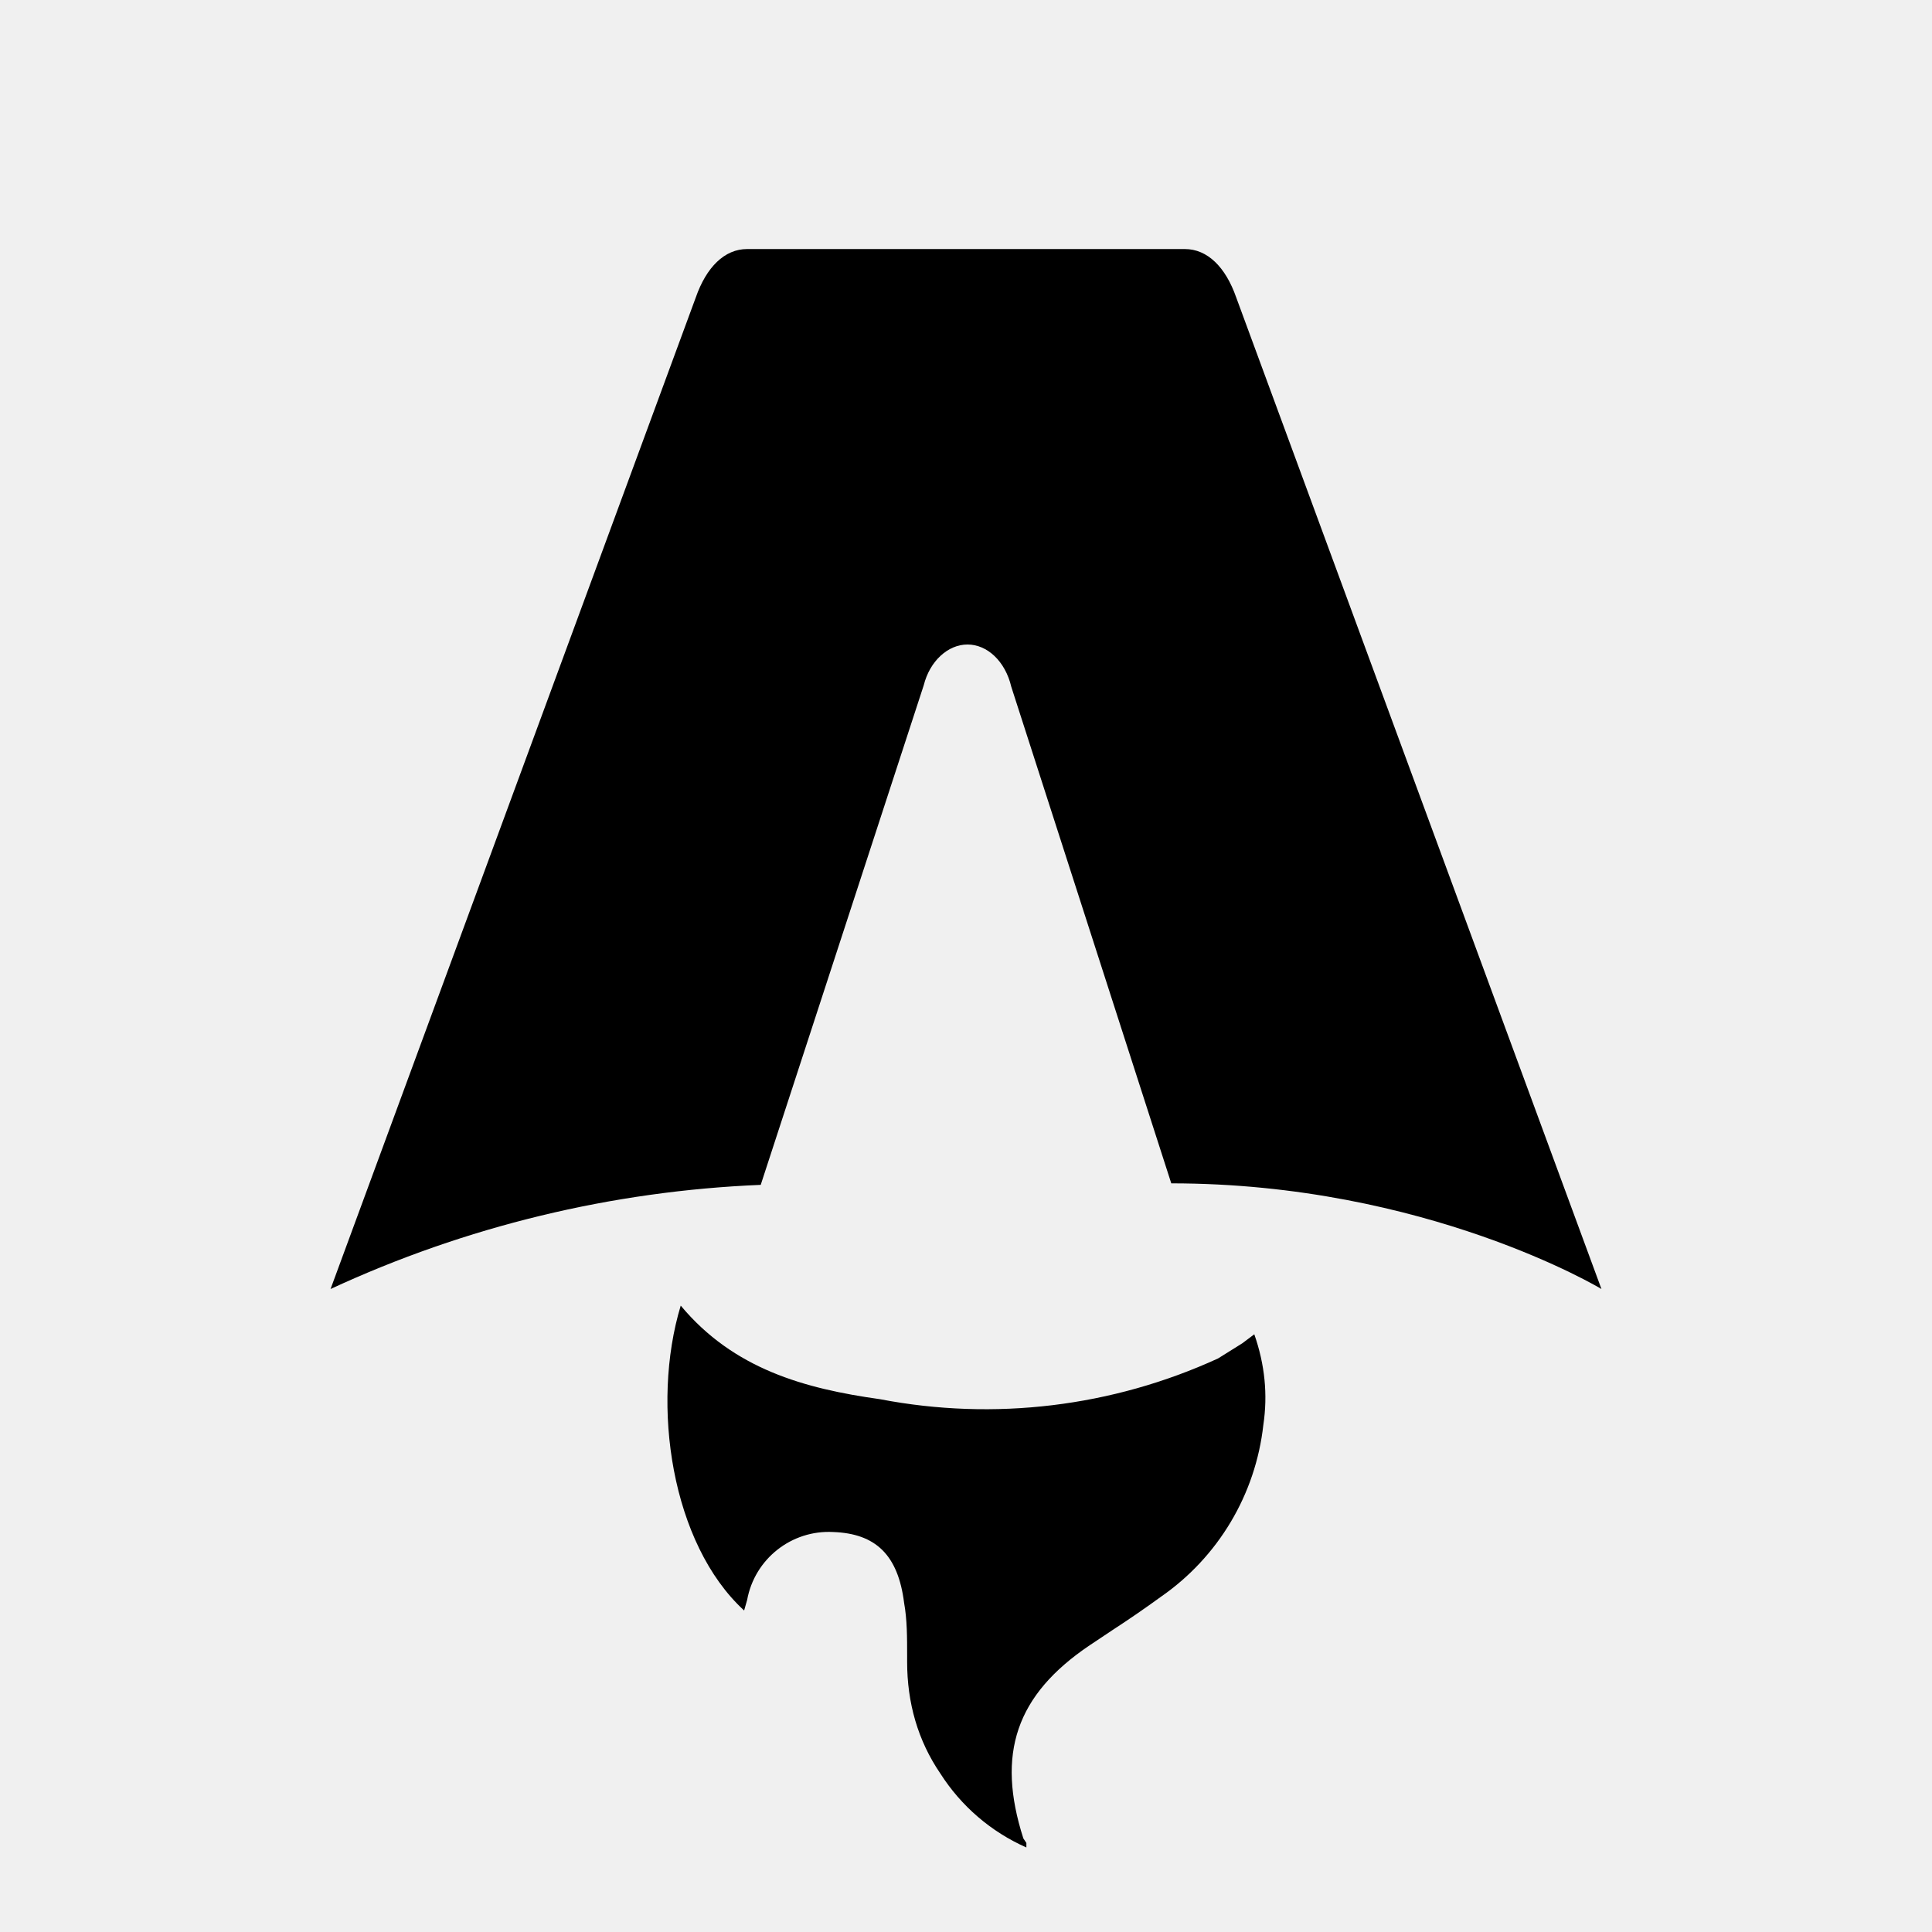
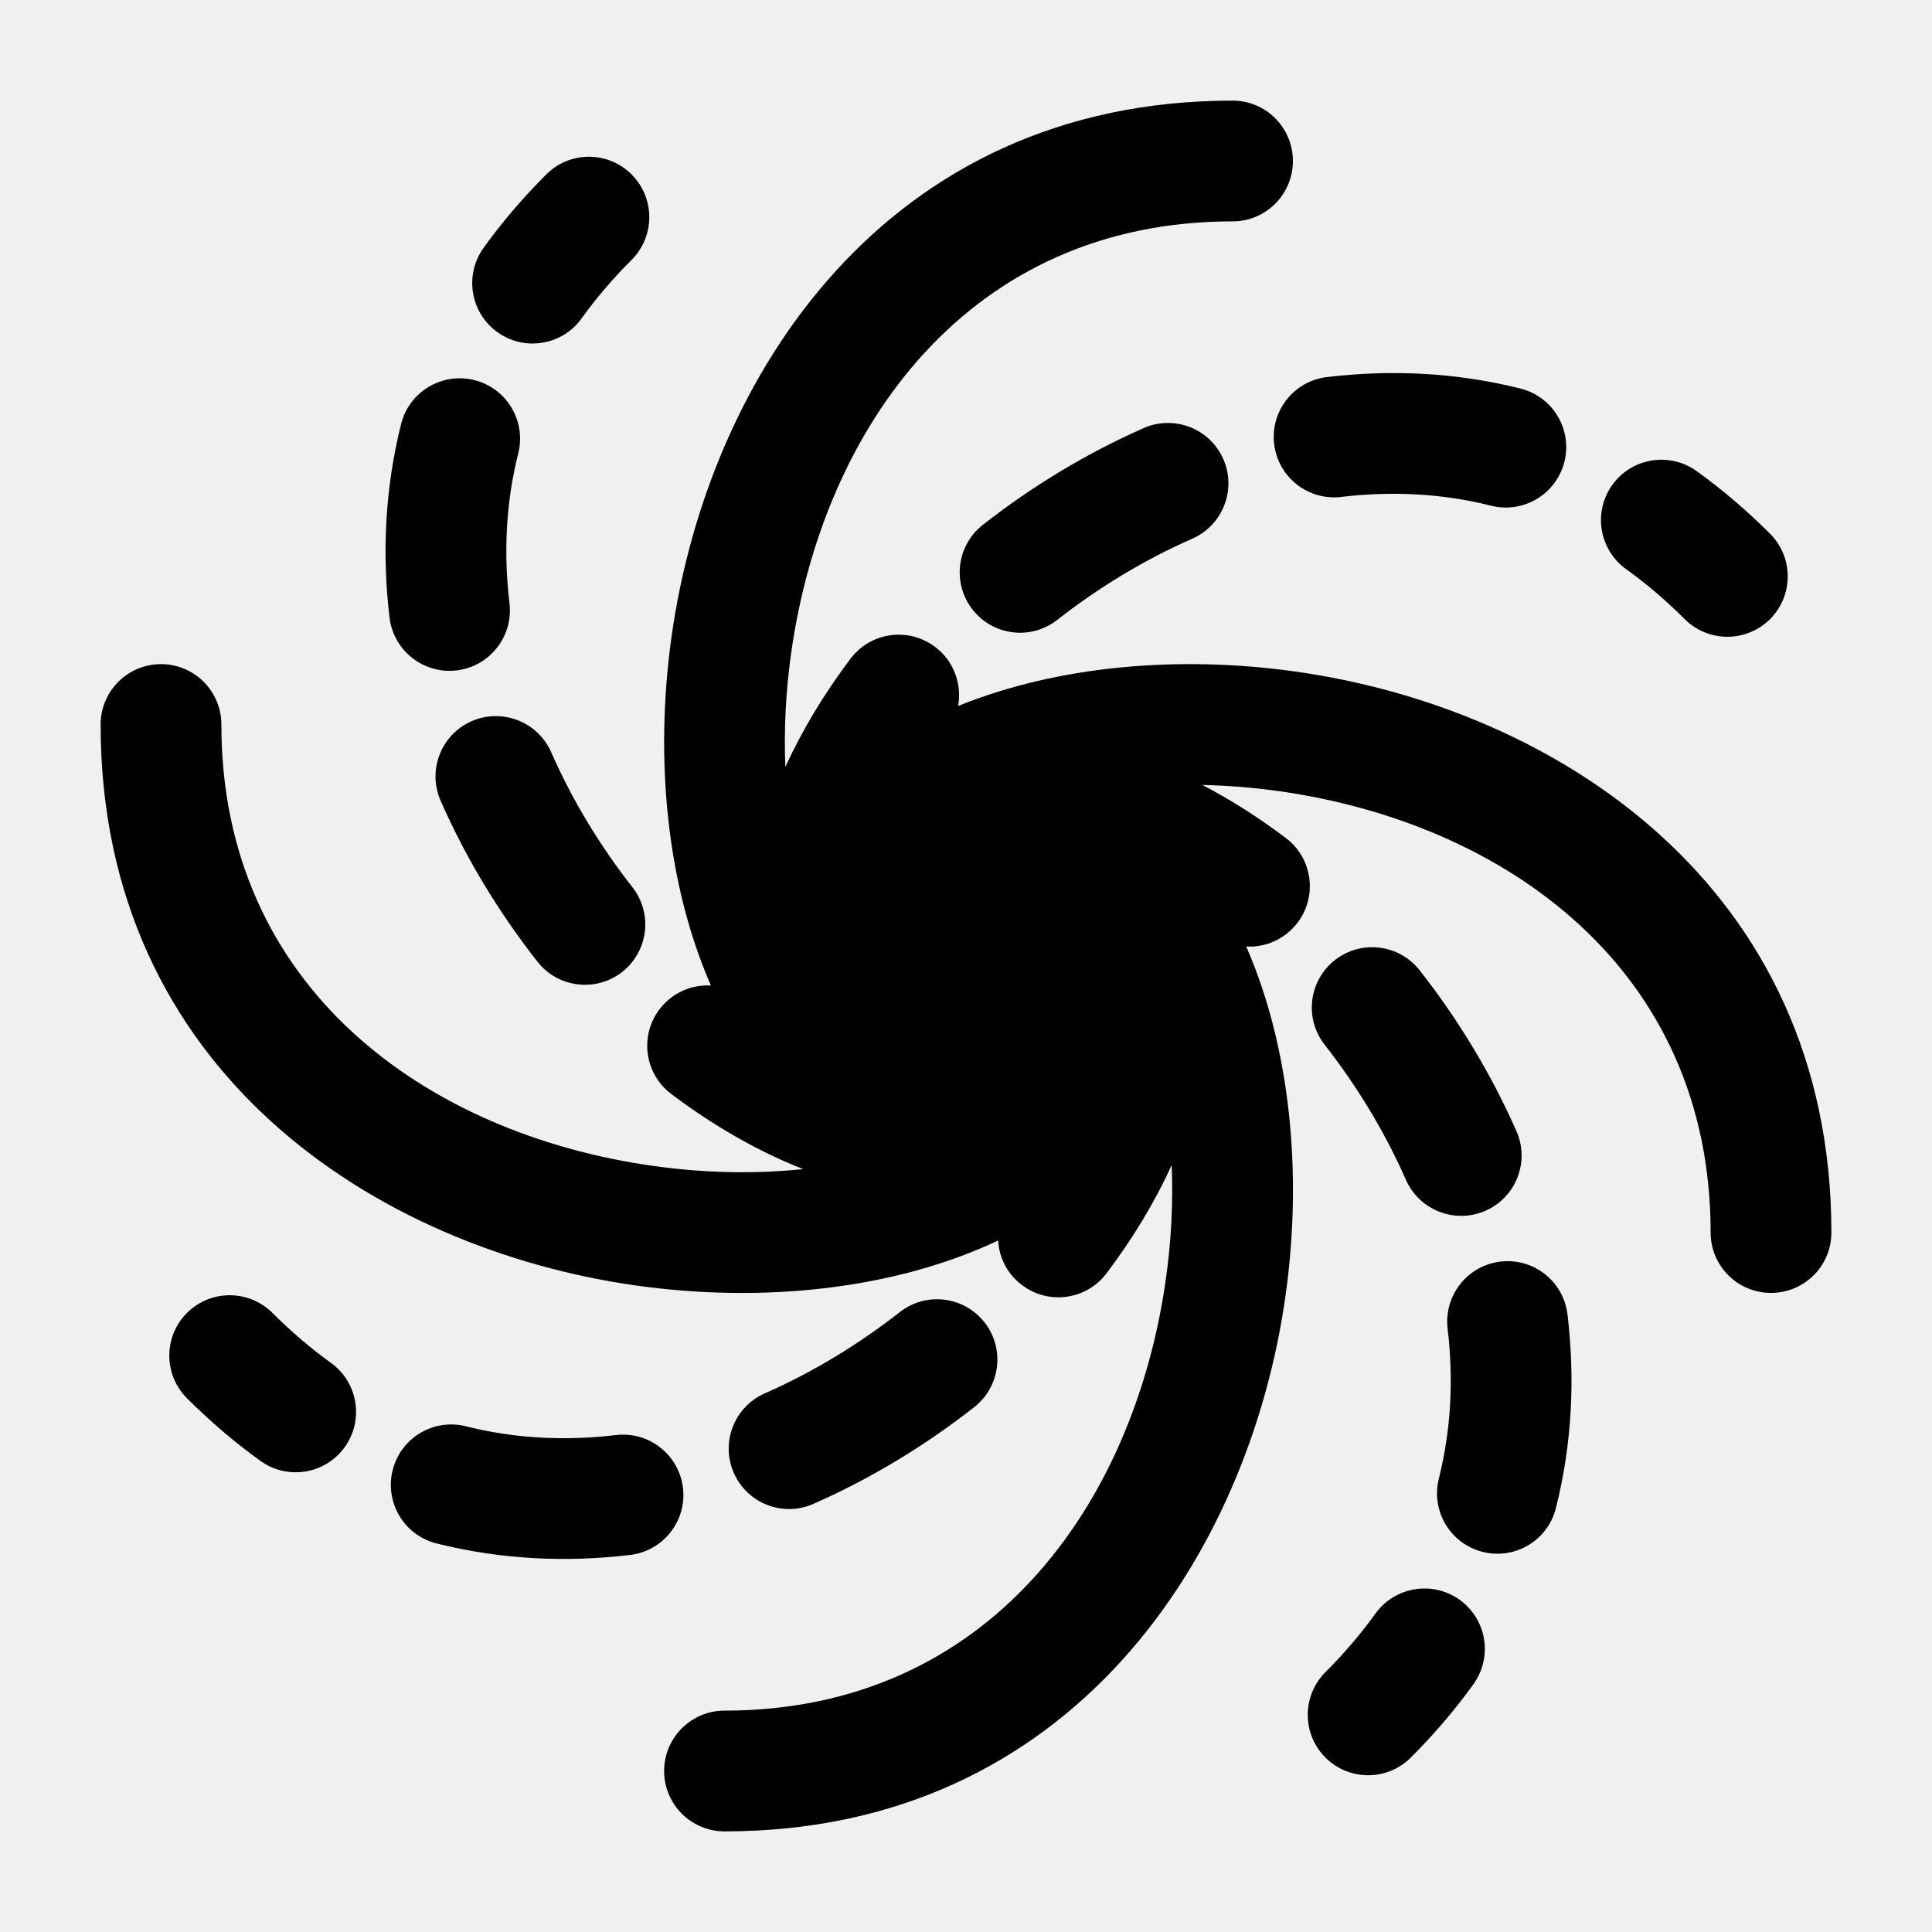
- <svg xmlns="http://www.w3.org/2000/svg" fill="none" viewBox="0 0 128 128">
-   <path d="M50.4 78.5a75.1 75.1 0 0 0-28.5 6.9l24.2-65.7c.7-2 1.9-3.2 3.4-3.2h29c1.5 0 2.7 1.2 3.4 3.2l24.2 65.7s-11.6-7-28.5-7L67 45.5c-.4-1.7-1.6-2.8-2.9-2.8-1.3 0-2.5 1.1-2.9 2.7L50.4 78.5Zm-1.1 28.2Zm-4.2-20.2c-2 6.6-.6 15.8 4.2 20.2a17.5 17.5 0 0 1 .2-.7 5.5 5.5 0 0 1 5.7-4.5c2.8.1 4.3 1.5 4.7 4.7.2 1.1.2 2.3.2 3.5v.4c0 2.7.7 5.2 2.2 7.4a13 13 0 0 0 5.7 4.9v-.3l-.2-.3c-1.8-5.6-.5-9.5 4.4-12.8l1.5-1a73 73 0 0 0 3.2-2.2 16 16 0 0 0 6.8-11.4c.3-2 .1-4-.6-6l-.8.6-1.6 1a37 37 0 0 1-22.4 2.7c-5-.7-9.7-2-13.2-6.2Z" />
+ <svg xmlns="http://www.w3.org/2000/svg" width="800px" height="800px" viewBox="0 0 24 24" fill="#fff">
+   <path d="M6.676 11.946C6.931 12.272 7.403 12.329 7.729 12.074C8.054 11.818 8.112 11.347 7.856 11.021C7.455 10.51 7.11 9.942 6.847 9.344C6.68 8.965 6.237 8.793 5.858 8.959C5.479 9.126 5.307 9.569 5.474 9.948C5.79 10.667 6.202 11.342 6.676 11.946Z" fill="#1C274C" />
+   <path d="M4.839 7.672C4.888 8.083 5.262 8.377 5.673 8.328C6.084 8.279 6.378 7.905 6.329 7.494C6.254 6.869 6.284 6.243 6.438 5.632C6.539 5.231 6.295 4.823 5.894 4.722C5.492 4.621 5.084 4.864 4.983 5.266C4.781 6.07 4.745 6.883 4.839 7.672Z" fill="#1C274C" />
+   <path d="M6.007 3.079C5.766 3.416 5.842 3.884 6.179 4.126C6.515 4.368 6.984 4.291 7.225 3.955C7.402 3.709 7.608 3.466 7.846 3.228C8.139 2.935 8.139 2.46 7.846 2.167C7.553 1.874 7.079 1.874 6.786 2.167C6.492 2.46 6.233 2.765 6.007 3.079Z" fill="#1C274C" />
+   <path d="M17.636 12.054C17.38 11.728 16.909 11.671 16.583 11.926C16.257 12.182 16.2 12.653 16.456 12.979C16.856 13.49 17.201 14.057 17.465 14.656C17.632 15.035 18.075 15.207 18.454 15.04C18.833 14.874 19.005 14.431 18.838 14.052C18.521 13.333 18.11 12.658 17.636 12.054Z" fill="#1C274C" />
+   <path d="M19.472 16.328C19.423 15.917 19.05 15.623 18.639 15.672C18.227 15.721 17.934 16.095 17.983 16.506C18.057 17.131 18.027 17.758 17.874 18.368C17.773 18.77 18.016 19.177 18.418 19.278C18.82 19.379 19.227 19.136 19.328 18.734C19.531 17.93 19.566 17.117 19.472 16.328Z" fill="#1C274C" />
+   <path d="M18.304 20.921C18.546 20.584 18.469 20.116 18.133 19.874C17.797 19.632 17.328 19.709 17.086 20.045C16.909 20.291 16.703 20.534 16.465 20.772C16.172 21.065 16.172 21.54 16.465 21.833C16.758 22.126 17.233 22.126 17.526 21.833C17.819 21.54 18.078 21.235 18.304 20.921Z" fill="#1C274C" />
+   <path d="M12.082 7.573C11.826 7.247 11.883 6.775 12.209 6.52C12.813 6.046 13.488 5.635 14.207 5.318C14.586 5.151 15.029 5.323 15.196 5.702C15.363 6.081 15.191 6.524 14.812 6.691C14.213 6.954 13.645 7.3 13.134 7.7C12.809 7.956 12.337 7.899 12.082 7.573Z" fill="#1C274C" />
+   <path d="M15.828 5.517C15.779 5.106 16.072 4.733 16.484 4.684C17.273 4.59 18.085 4.625 18.889 4.827C19.291 4.929 19.535 5.336 19.433 5.738C19.332 6.139 18.925 6.383 18.523 6.282C17.913 6.128 17.286 6.099 16.661 6.173C16.25 6.222 15.877 5.928 15.828 5.517Z" fill="#1C274C" />
+   <path d="M20.029 6.023C20.271 5.687 20.74 5.61 21.076 5.852C21.39 6.078 21.695 6.337 21.988 6.63C22.281 6.923 22.281 7.398 21.988 7.691C21.695 7.983 21.221 7.983 20.928 7.691C20.69 7.453 20.447 7.247 20.2 7.07C19.864 6.828 19.787 6.359 20.029 6.023Z" fill="#1C274C" />
+   <path d="M12.102 17.48C12.428 17.225 12.486 16.753 12.23 16.427C11.974 16.101 11.503 16.044 11.177 16.3C10.666 16.7 10.099 17.046 9.5 17.309C9.121 17.476 8.949 17.919 9.116 18.298C9.283 18.677 9.725 18.849 10.104 18.682C10.824 18.365 11.498 17.954 12.102 17.48Z" fill="#1C274C" />
+   <path d="M7.828 19.316C8.239 19.267 8.533 18.894 8.484 18.483C8.435 18.072 8.062 17.778 7.65 17.827C7.026 17.901 6.399 17.872 5.788 17.718C5.387 17.617 4.979 17.86 4.878 18.262C4.777 18.664 5.02 19.072 5.422 19.173C6.226 19.375 7.039 19.41 7.828 19.316Z" fill="#1C274C" />
+   <path d="M3.236 18.148C3.572 18.39 4.041 18.313 4.282 17.977C4.524 17.641 4.447 17.172 4.111 16.93C3.865 16.753 3.622 16.547 3.384 16.309C3.091 16.017 2.616 16.017 2.323 16.309C2.03 16.602 2.03 17.077 2.323 17.37C2.617 17.663 2.921 17.922 3.236 18.148Z" fill="#1C274C" />
+   <path d="M13.746 15.817C13.497 16.148 13.027 16.214 12.696 15.964C12.513 15.827 12.411 15.622 12.399 15.41C11.118 16.015 9.485 16.193 7.895 15.968C4.686 15.513 1.25 13.316 1.25 9C1.25 8.586 1.586 8.25 2 8.25C2.414 8.25 2.75 8.586 2.75 9C2.75 12.284 5.314 14.087 8.105 14.482C8.75 14.574 9.385 14.585 9.977 14.523C9.408 14.3 8.855 13.979 8.339 13.59C8.008 13.341 7.942 12.87 8.191 12.54C8.347 12.333 8.59 12.229 8.831 12.242C8.283 10.987 8.128 9.421 8.344 7.895C8.799 4.686 10.996 1.25 15.312 1.25C15.726 1.25 16.061 1.586 16.061 2C16.061 2.414 15.726 2.75 15.312 2.75C12.027 2.75 10.225 5.314 9.829 8.105C9.76 8.59 9.737 9.069 9.756 9.528C9.968 9.063 10.243 8.61 10.565 8.183C10.815 7.852 11.285 7.786 11.616 8.036C11.85 8.212 11.951 8.5 11.902 8.77C13.132 8.271 14.637 8.136 16.105 8.344C19.314 8.799 22.75 10.996 22.75 15.312C22.75 15.726 22.414 16.061 22 16.061C21.586 16.061 21.25 15.726 21.25 15.312C21.25 12.027 18.686 10.225 15.895 9.829C15.571 9.783 15.25 9.758 14.936 9.751C15.293 9.937 15.64 10.159 15.973 10.41C16.304 10.659 16.369 11.13 16.12 11.46C15.964 11.667 15.722 11.771 15.481 11.758C16.029 13.013 16.184 14.579 15.968 16.105C15.513 19.314 13.316 22.75 9 22.75C8.586 22.75 8.25 22.414 8.25 22C8.25 21.586 8.586 21.25 9 21.25C12.284 21.25 14.087 18.686 14.482 15.895C14.551 15.41 14.574 14.931 14.555 14.472C14.344 14.937 14.069 15.39 13.746 15.817Z" fill="#1C274C" />
  <style>
        path { fill: #000; }
        @media (prefers-color-scheme: dark) {
            path { fill: #FFF; }
        }
    </style>
</svg>
